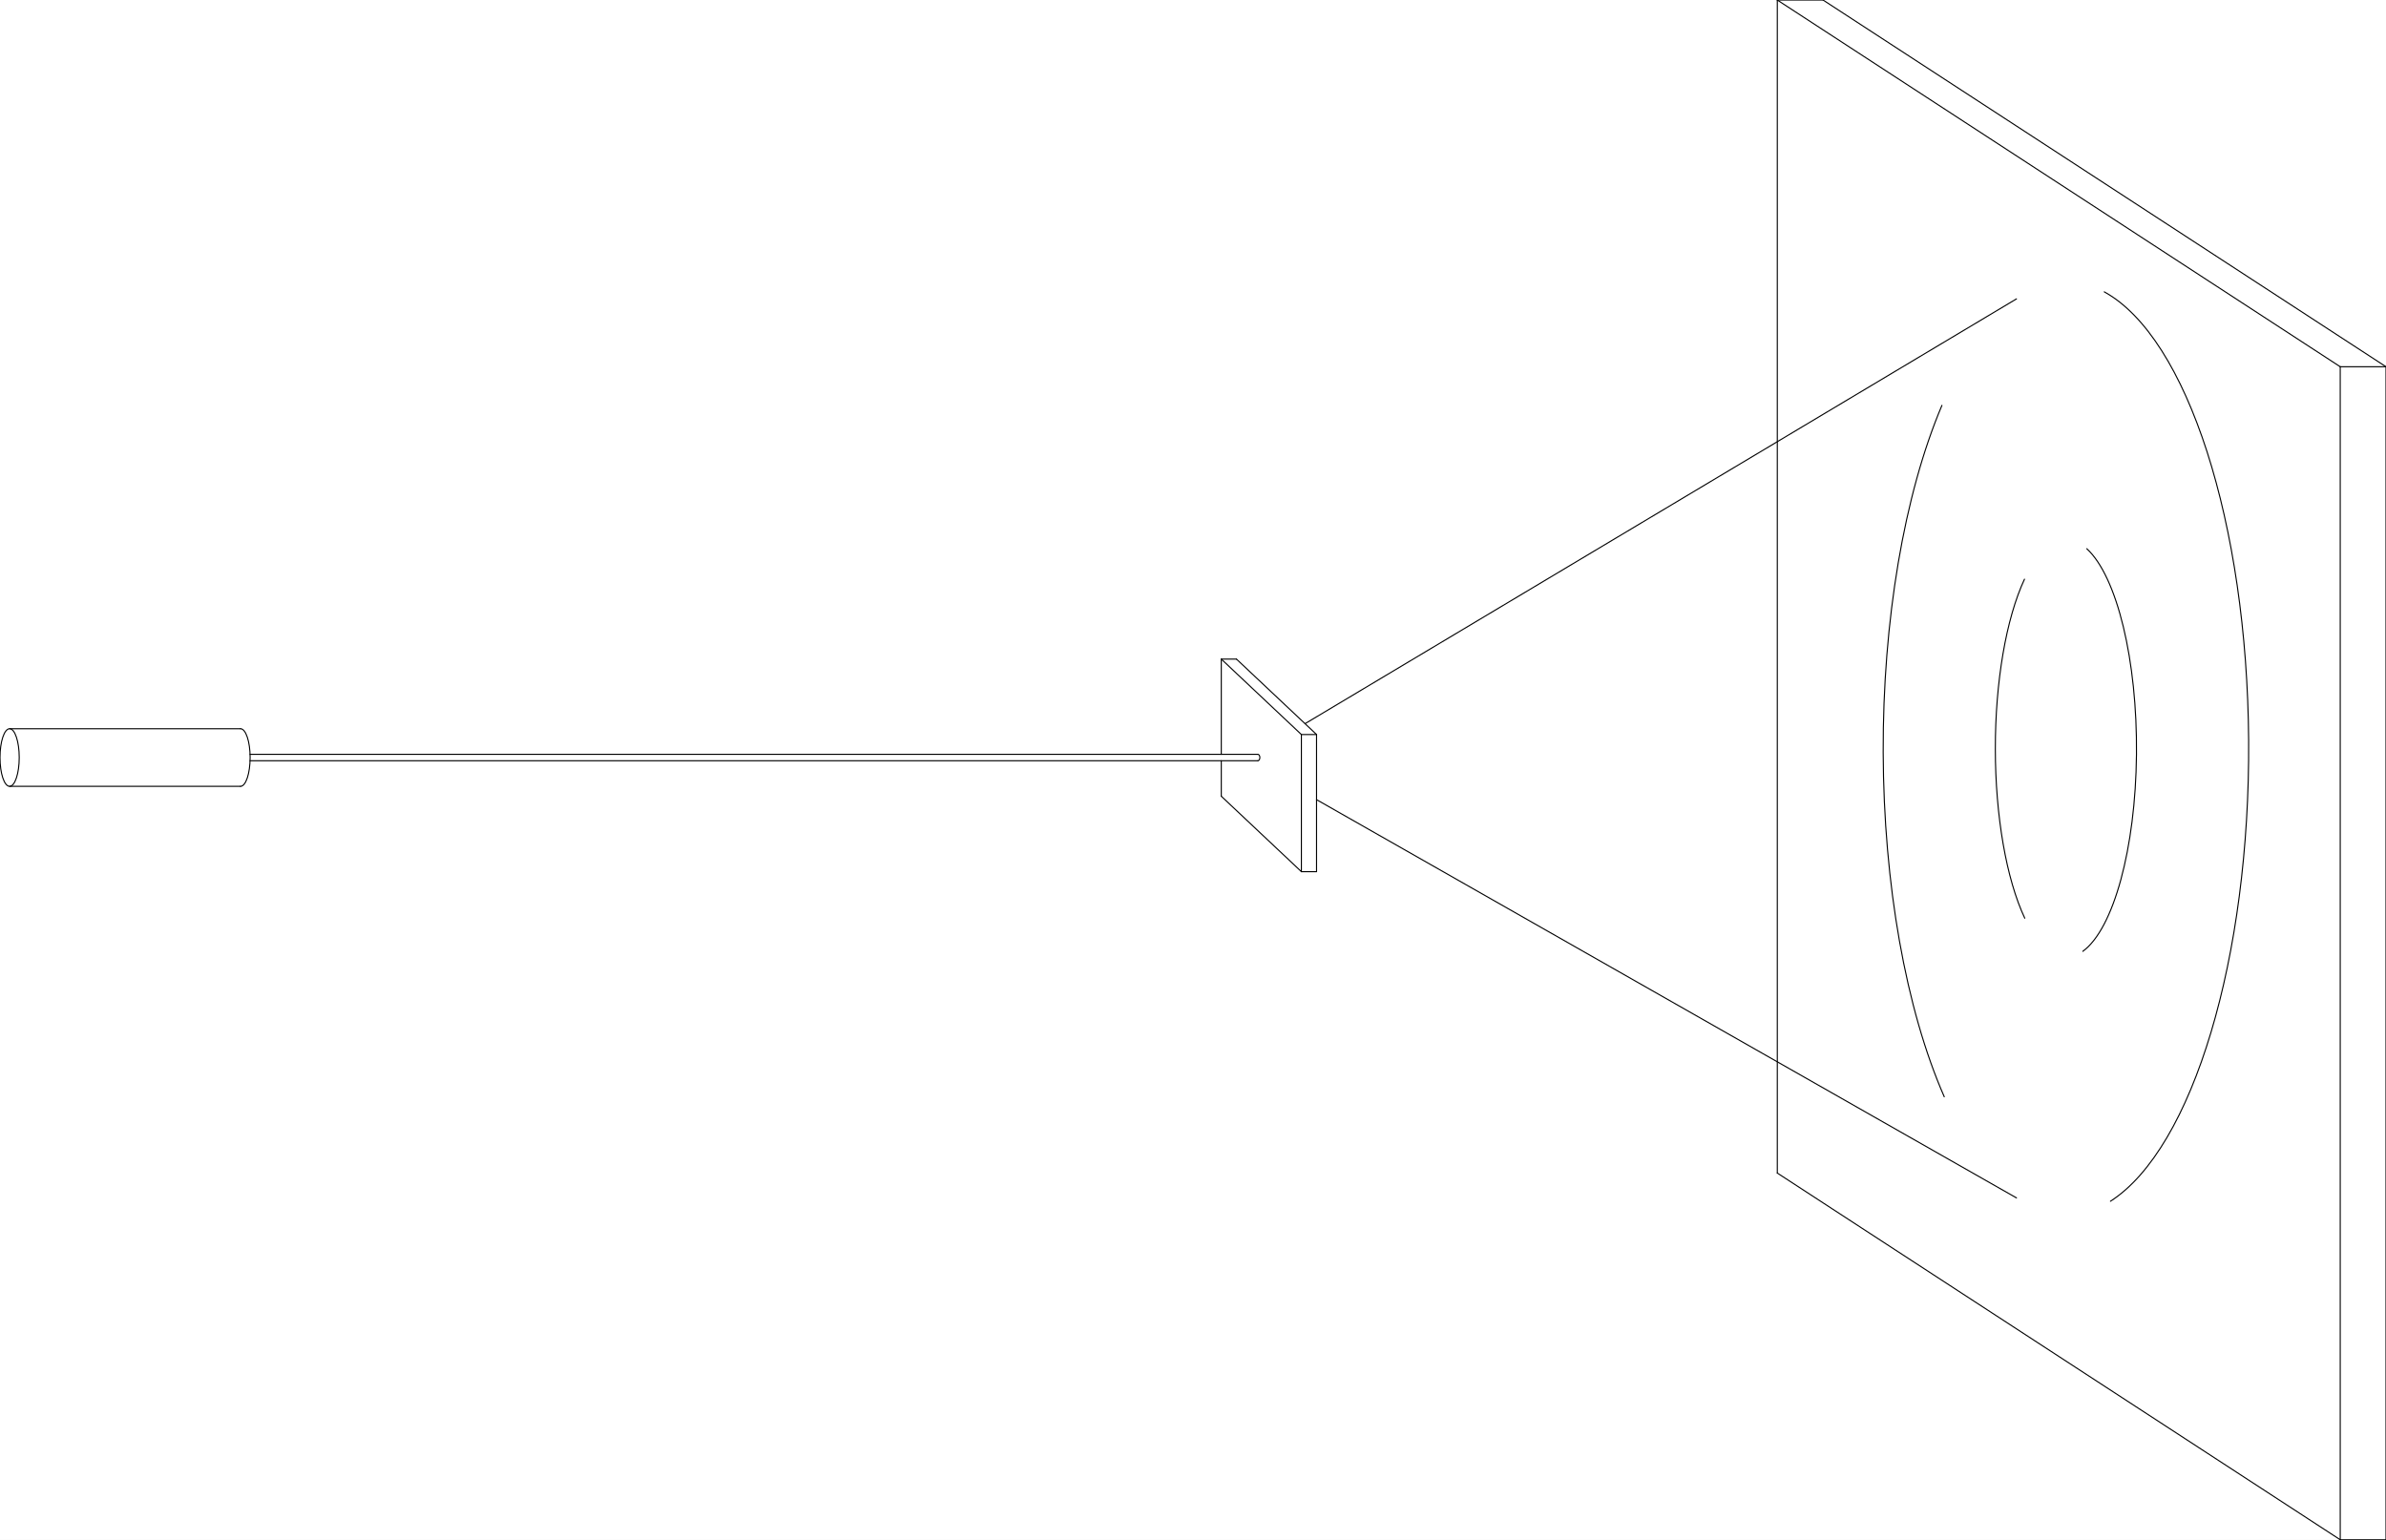
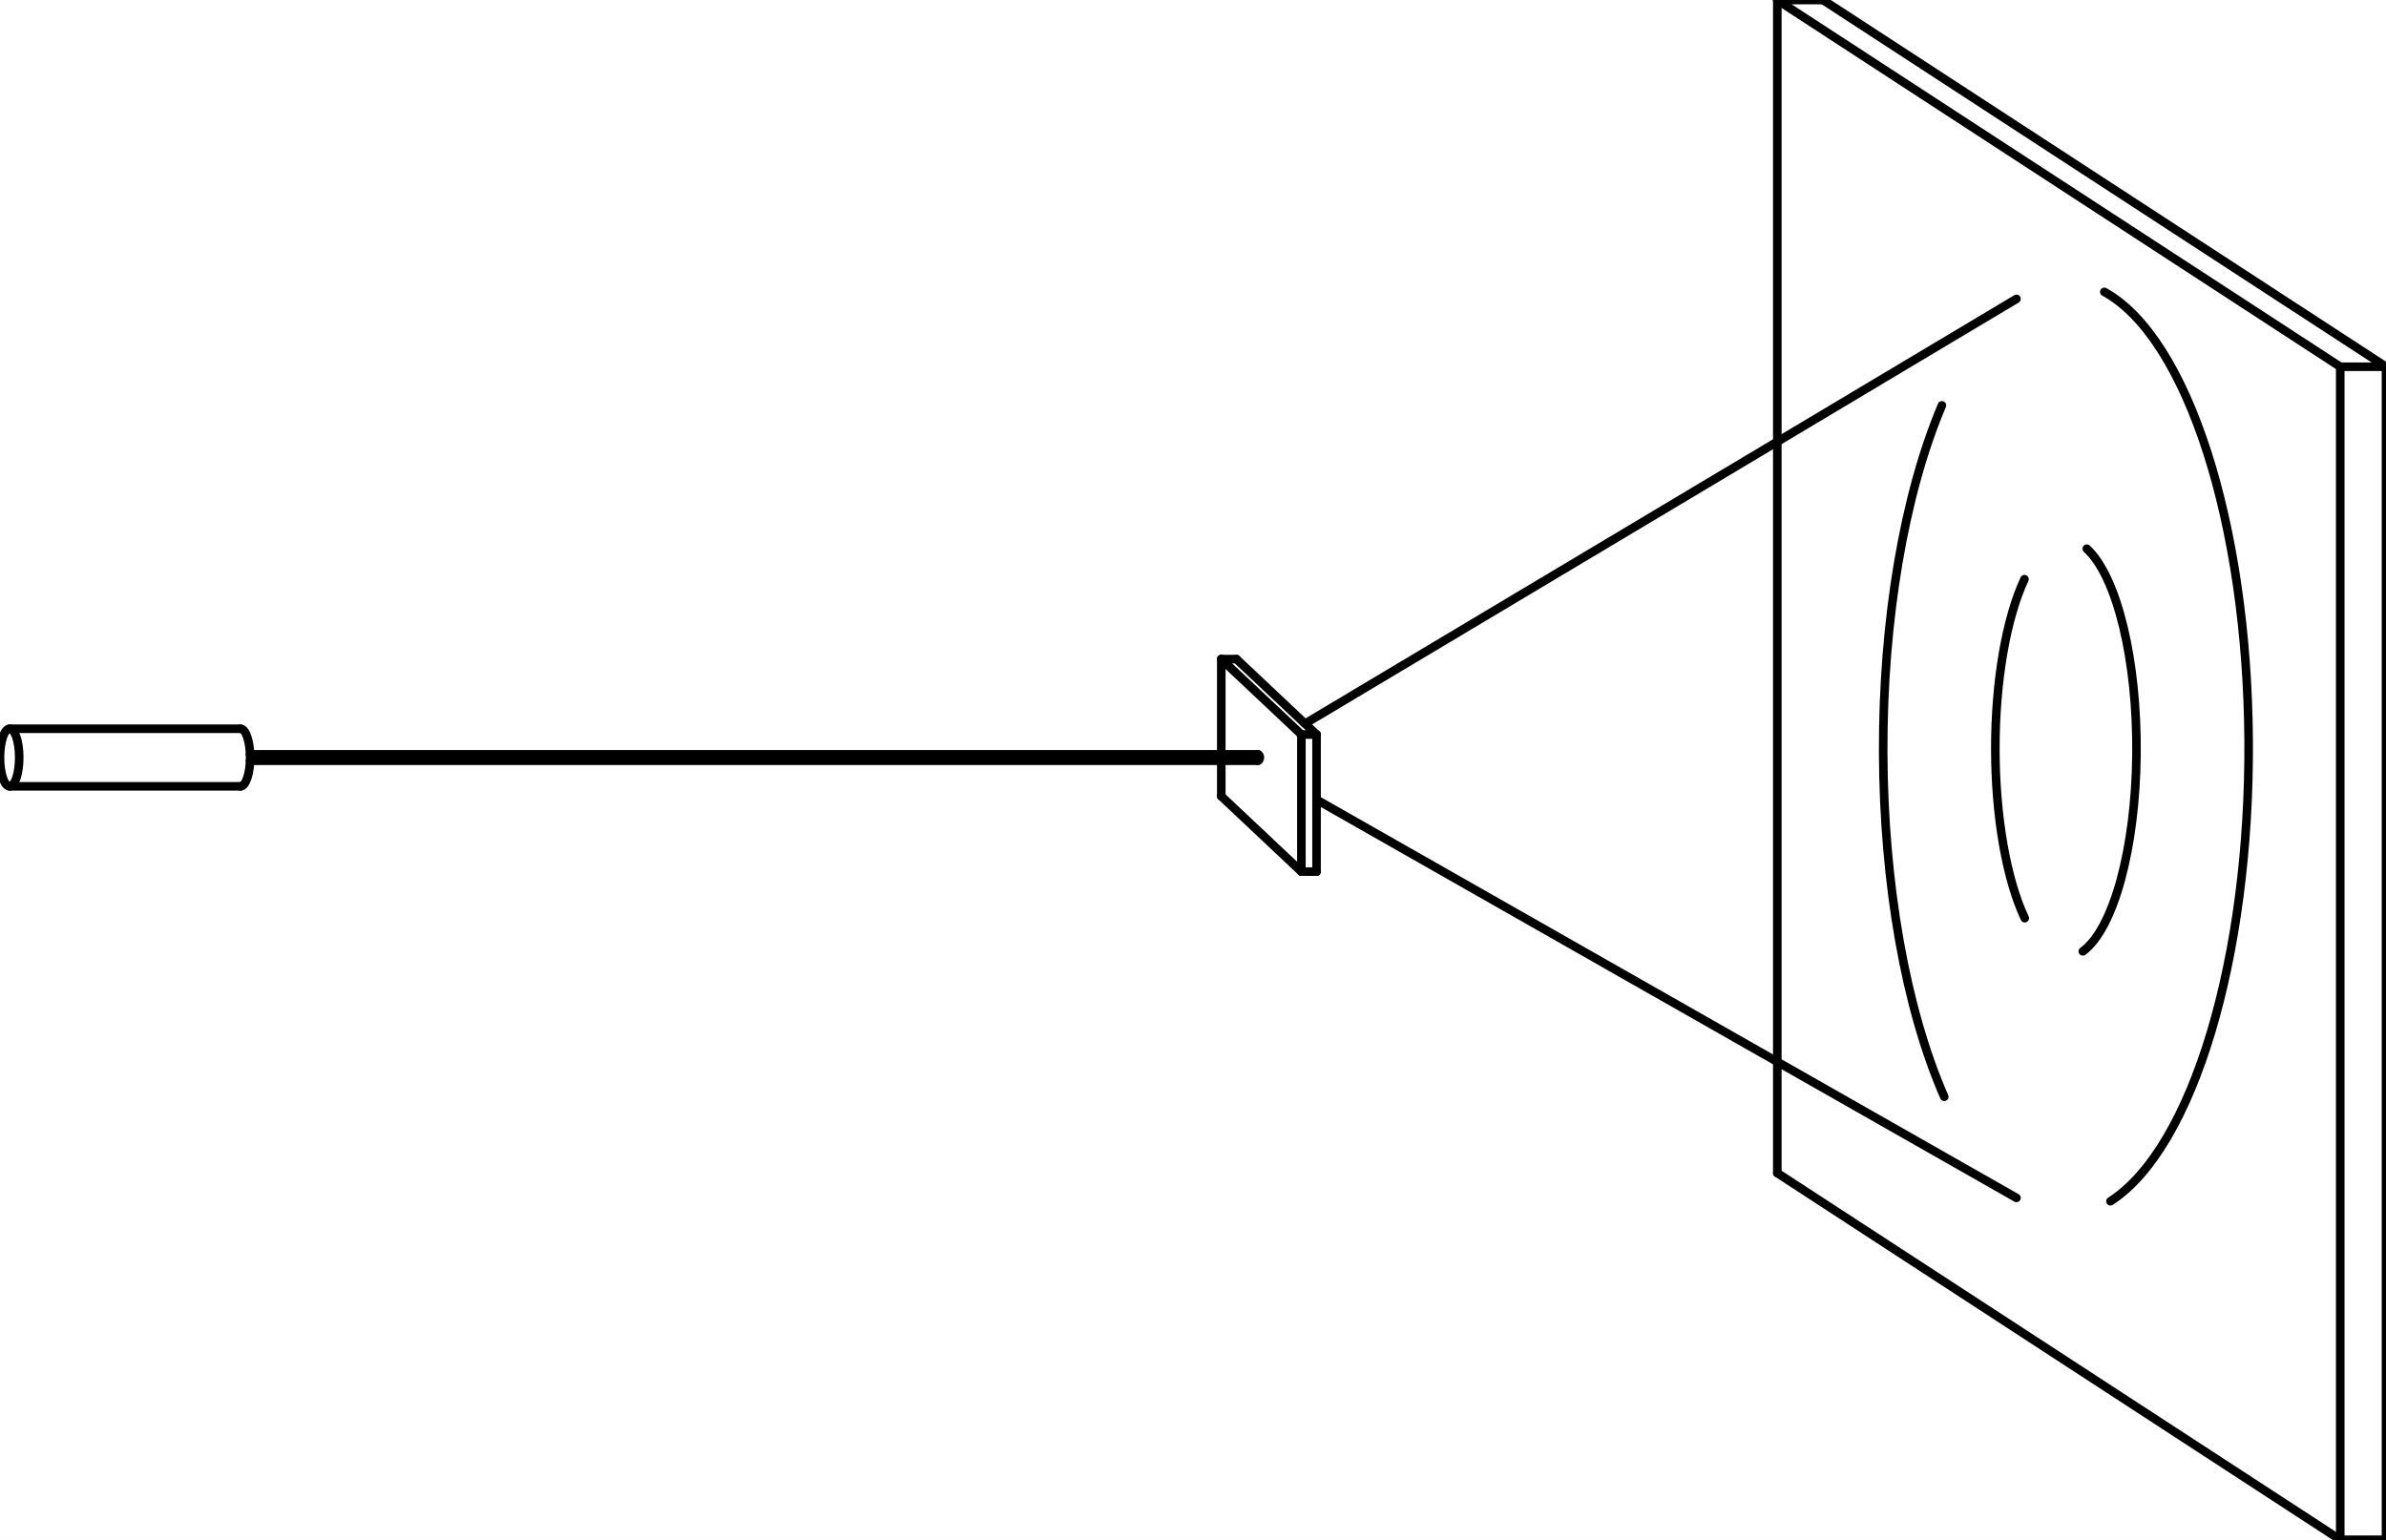
<svg xmlns="http://www.w3.org/2000/svg" width="556.3mm" height="359.1mm" viewBox="0 0 1000000 645515">
  <defs>
-     <style>.C1 {stroke: #000000; stroke-width: 449; stroke-opacity: 1.000; fill: none; fill-opacity: 1.000;}</style>
+     <style>.C1 {stroke: #000000; stroke-width: 3592.0; stroke-opacity: 1.000; fill: none; fill-opacity: 1.000;}</style>
  </defs>
  <rect fill="#ffffff" x="0" y="0" width="1000000" height="645515" fill-opacity="1.0" />
  <g stroke-linecap="round" stroke-linejoin="round" fill-rule="evenodd">
    <path d="M 4028 329647 c -2225 0 -4028 -5405 -4028 -12073 c 0 -6668 1803 -12073 4028 -12073 c 2225 0 4028 5405 4028 12073 c 0 6668 -1803 12073 -4028 12073" class="C1" />
    <path d="M 100798 329647 c 2225 0 4028 -5405 4028 -12073 c 0 -6668 -1803 -12073 -4028 -12073" class="C1" />
    <path d="M 4028 305501 l 96770 0" class="C1" />
    <path d="M 4028 329647 l 96770 0" class="C1" />
    <path d="M 104801 316233 l 422397 0" class="C1" />
    <path d="M 104801 318915 l 422397 0" class="C1" />
    <path d="M 511857 276306 l 0 39927" class="C1" />
    <path d="M 511857 333796 l 33567 31619" class="C1" />
    <path d="M 545425 365415 l 0 -57490" class="C1" />
    <path d="M 511857 276306 l 33567 31619" class="C1" />
    <path d="M 511857 276306 l 6357 0" class="C1" />
    <path d="M 545425 307925 l 6357 0" class="C1" />
    <path d="M 545425 365415 l 6357 0" class="C1" />
    <path d="M 518214 276306 l 33567 31619" class="C1" />
    <path d="M 551781 307925 l -0 57490" class="C1" />
    <path d="M 511857 318915 l 0 14880" class="C1" />
    <path d="M 527197 318915 c 456 0 826 -601 826 -1341 c 0 -741 -370 -1341 -826 -1341" class="C1" />
    <path d="M 884517 503586 c 34531 -22177 58529 -102250 57912 -193236 c -617 -90986 -25685 -168886 -60496 -187993" class="C1" />
    <path d="M 546956 303379 l 298171 -178082" class="C1" />
    <path d="M 551781 335236 l 293345 166950" class="C1" />
    <path d="M 813886 169946 c -15864 37450 -24805 90278 -24620 145471 c 185 55193 9478 107622 25591 144373" class="C1" />
    <path d="M 872934 398818 c 12903 -9423 22101 -43171 22490 -82514 c 389 -39343 -8128 -74627 -20822 -86268" class="C1" />
    <path d="M 848483 242806 c -7694 16527 -12239 42997 -12216 71148 c 23 28151 4611 54556 12333 70972" class="C1" />
    <path d="M 744889 22 l 0 491747" class="C1" />
    <path d="M 744889 491770 l 235930 153723" class="C1" />
    <path d="M 980819 645493 l 0 -491747" class="C1" />
    <path d="M 744889 22 l 235930 153723" class="C1" />
    <path d="M 744889 22 l 19181 0" class="C1" />
    <path d="M 980819 153745 l 19181 0" class="C1" />
    <path d="M 980819 645493 l 19181 0" class="C1" />
    <path d="M 764070 22 l 235930 153723" class="C1" />
    <path d="M 1000000 153745 l 0 491747" class="C1" />
  </g>
</svg>
